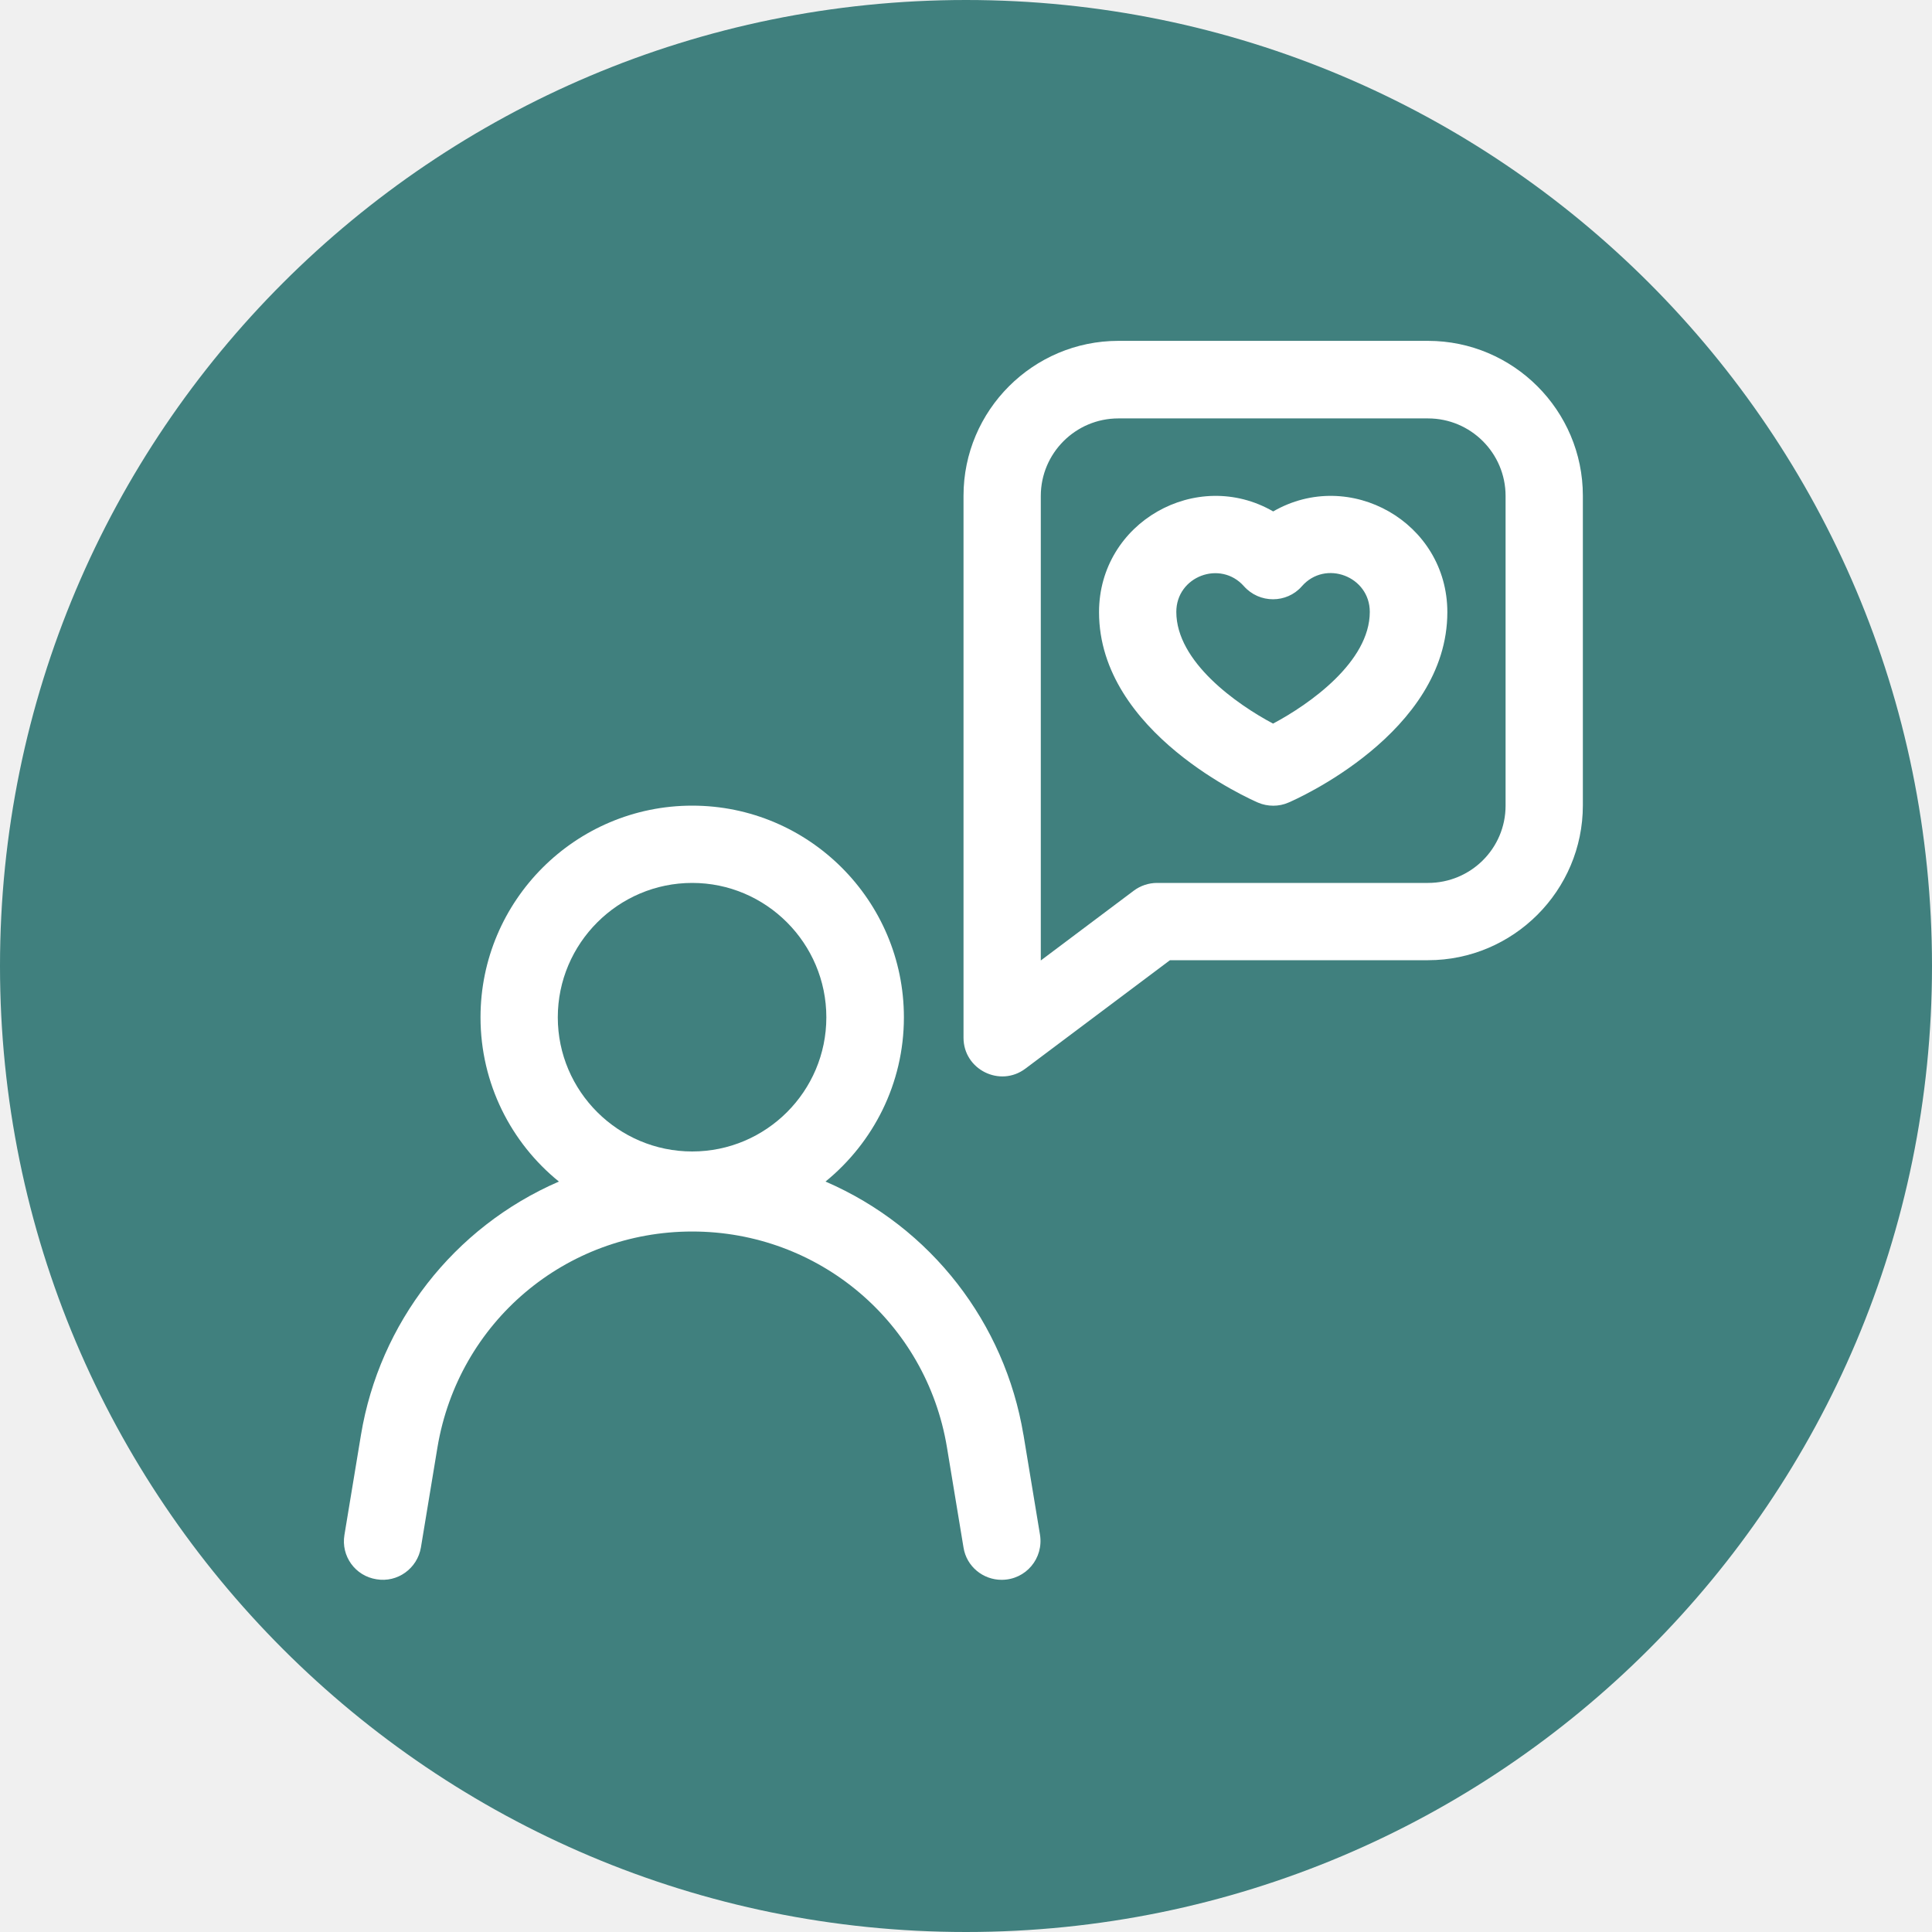
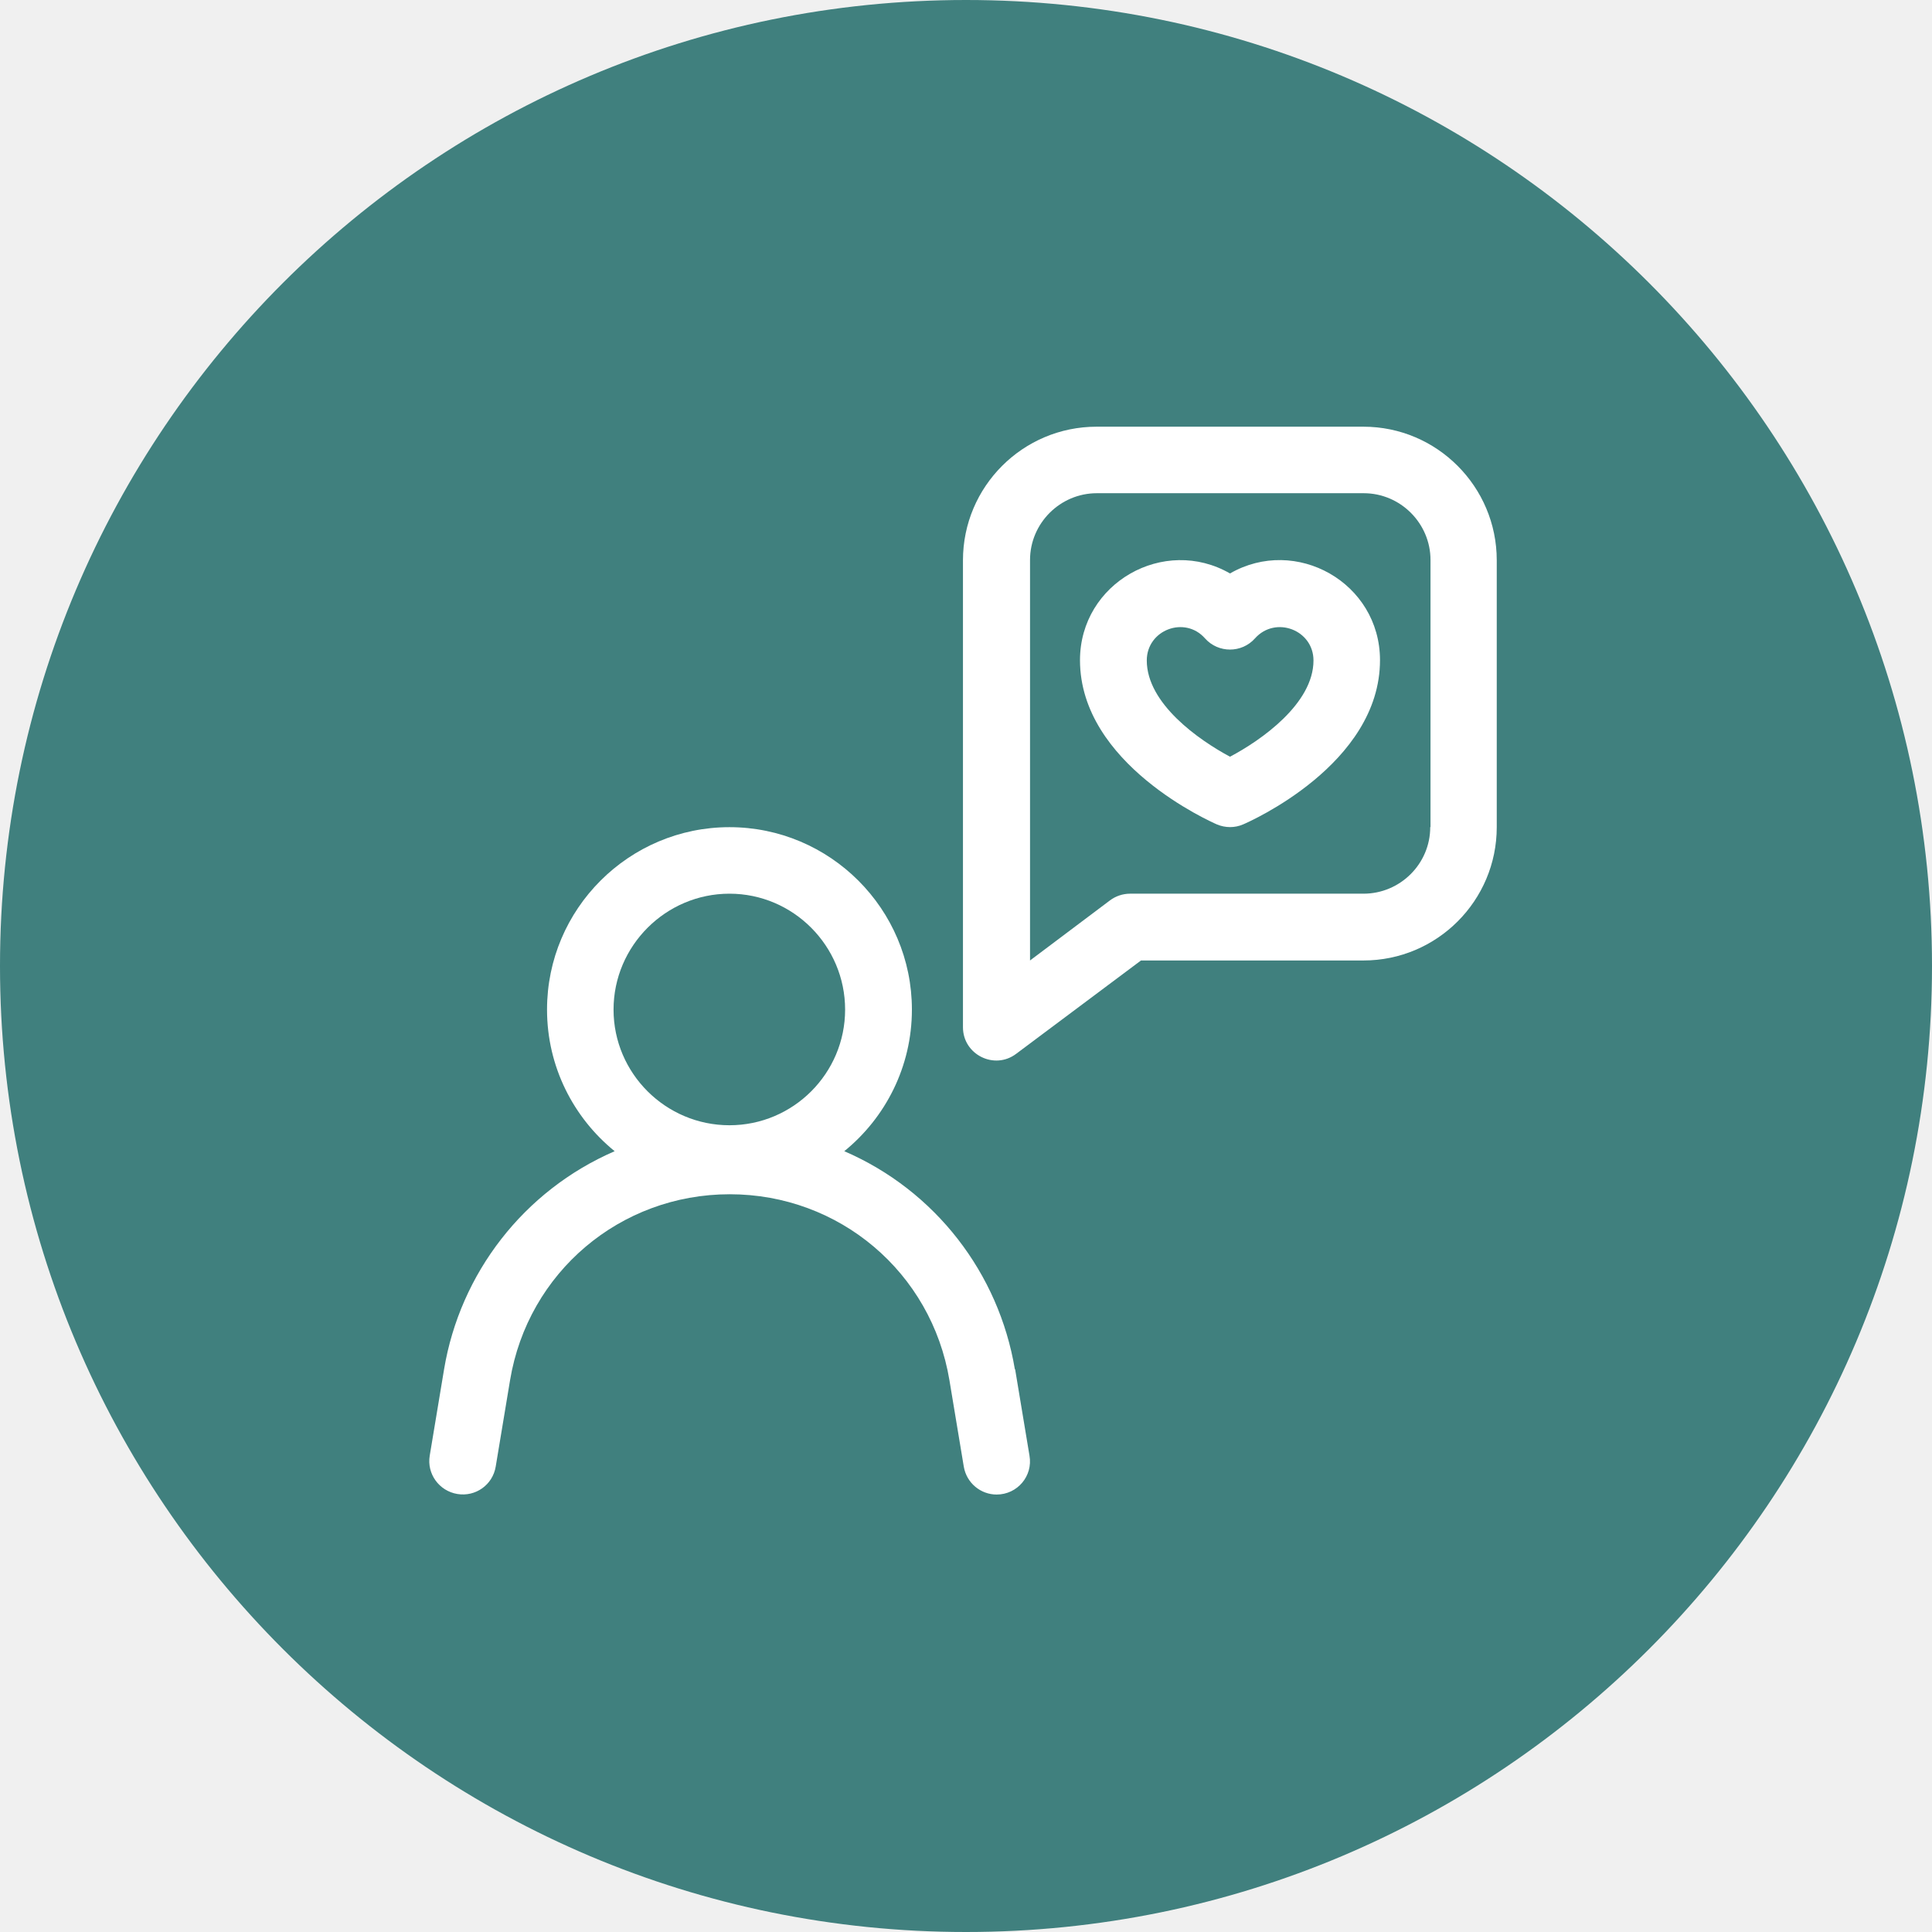
- <svg xmlns="http://www.w3.org/2000/svg" id="Layer_1" viewBox="0 0 70 70">
+ <svg xmlns="http://www.w3.org/2000/svg" viewBox="0 0 70 70">
  <defs>
    <clipPath id="clippath">
      <circle cx="35" cy="35" r="35" fill="none" />
    </clipPath>
    <clipPath id="clippath-1">
-       <rect x="12.35" y="28" width="26.32" height="29.33" fill="none" />
+       <rect x="15.46" y="28.95" width="22.68" height="25.28" fill="none" />
    </clipPath>
    <clipPath id="clippath-2">
-       <rect x="34.67" y="12.35" width="22.68" height="27.65" fill="none" />
+       <rect x="34.69" y="15.46" width="19.55" height="23.83" fill="none" />
    </clipPath>
  </defs>
  <g clip-path="url(#clippath)">
    <path d="M0,0h70v70H0V0Z" fill="#40807e" />
  </g>
  <g clip-path="url(#clippath-1)">
-     <path d="M37.08,51.98c-.67-4.03-3.33-7.51-7.17-9.17,1.73-1.41,2.84-3.55,2.84-5.95,0-4.23-3.44-7.67-7.67-7.67s-7.67,3.44-7.67,7.67c0,2.4,1.11,4.55,2.84,5.95-3.83,1.66-6.5,5.14-7.17,9.17l-.6,3.63c-.13.77.39,1.49,1.16,1.61.76.13,1.48-.39,1.61-1.15l.6-3.63c.76-4.54,4.64-7.82,9.23-7.82s8.48,3.29,9.23,7.82l.6,3.63c.11.69.71,1.17,1.38,1.17.88,0,1.53-.78,1.39-1.64l-.6-3.63ZM25.08,31.99c2.68,0,4.86,2.19,4.86,4.87s-2.18,4.86-4.86,4.86-4.87-2.18-4.87-4.86,2.19-4.87,4.87-4.87Z" fill="#fff" />
+     <path d="M36.77,49.61c-.58-3.47-2.87-6.47-6.18-7.9,1.49-1.21,2.45-3.06,2.45-5.13,0-3.65-2.97-6.61-6.61-6.61s-6.61,2.96-6.61,6.61c0,2.07.96,3.92,2.45,5.13-3.3,1.43-5.6,4.43-6.18,7.9l-.52,3.13c-.11.66.34,1.28,1,1.39.66.11,1.28-.33,1.39-.99l.52-3.13c.65-3.91,3.99-6.74,7.96-6.74s7.31,2.83,7.96,6.74l.52,3.13c.1.59.61,1.01,1.19,1.01.75,0,1.32-.67,1.19-1.41l-.52-3.13ZM26.43,32.38c2.31,0,4.19,1.89,4.19,4.2s-1.88,4.19-4.19,4.19-4.2-1.88-4.2-4.19,1.89-4.2,4.2-4.2Z" fill="#fff" />
  </g>
-   <path d="M46.13,18.53c-2.77-1.6-6.31.39-6.31,3.65,0,4.38,5.53,6.8,5.76,6.9.35.15.76.15,1.1,0,.24-.1,5.76-2.52,5.76-6.9,0-3.26-3.54-5.25-6.31-3.65ZM46.13,26.22c-1.32-.7-3.51-2.24-3.51-4.05,0-1.29,1.6-1.89,2.45-.93.56.63,1.55.63,2.1,0,.85-.97,2.46-.36,2.46.93,0,1.81-2.19,3.35-3.51,4.05Z" fill="#fff" />
+   <path d="M44.57,20.78c-2.39-1.38-5.44.34-5.44,3.14,0,3.77,4.76,5.86,4.96,5.95.31.13.65.13.95,0,.21-.09,4.96-2.17,4.96-5.95,0-2.81-3.05-4.52-5.44-3.14ZM44.57,27.42c-1.14-.61-3.02-1.93-3.02-3.49,0-1.11,1.38-1.63,2.11-.8.48.54,1.33.54,1.81,0,.74-.83,2.12-.31,2.12.8,0,1.56-1.89,2.89-3.03,3.49Z" fill="#fff" />
  <g clip-path="url(#clippath-2)">
-     <path d="M51.74,12.35h-11.22c-3.09,0-5.61,2.52-5.61,5.61v19.64c0,1.15,1.32,1.81,2.24,1.12l5.24-3.93h9.35c3.09,0,5.61-2.52,5.61-5.61v-11.22c0-3.09-2.52-5.61-5.61-5.61ZM54.55,29.19c0,1.55-1.26,2.8-2.81,2.8h-9.82c-.3,0-.6.1-.84.28l-3.37,2.53v-16.83c0-1.55,1.26-2.81,2.81-2.81h11.22c1.55,0,2.81,1.26,2.81,2.81v11.22Z" fill="#fff" />
+     <path d="M49.4,15.46h-9.67c-2.67,0-4.84,2.17-4.84,4.84v16.92c0,.99,1.14,1.56,1.93.96l4.52-3.38h8.06c2.67,0,4.83-2.17,4.83-4.83v-9.67c0-2.67-2.17-4.84-4.83-4.84ZM51.82,29.97c0,1.33-1.09,2.41-2.42,2.41h-8.46c-.26,0-.52.09-.72.24l-2.9,2.18v-14.51c0-1.33,1.09-2.42,2.42-2.42h9.67c1.33,0,2.42,1.09,2.42,2.42v9.67Z" fill="#fff" />
  </g>
</svg>
